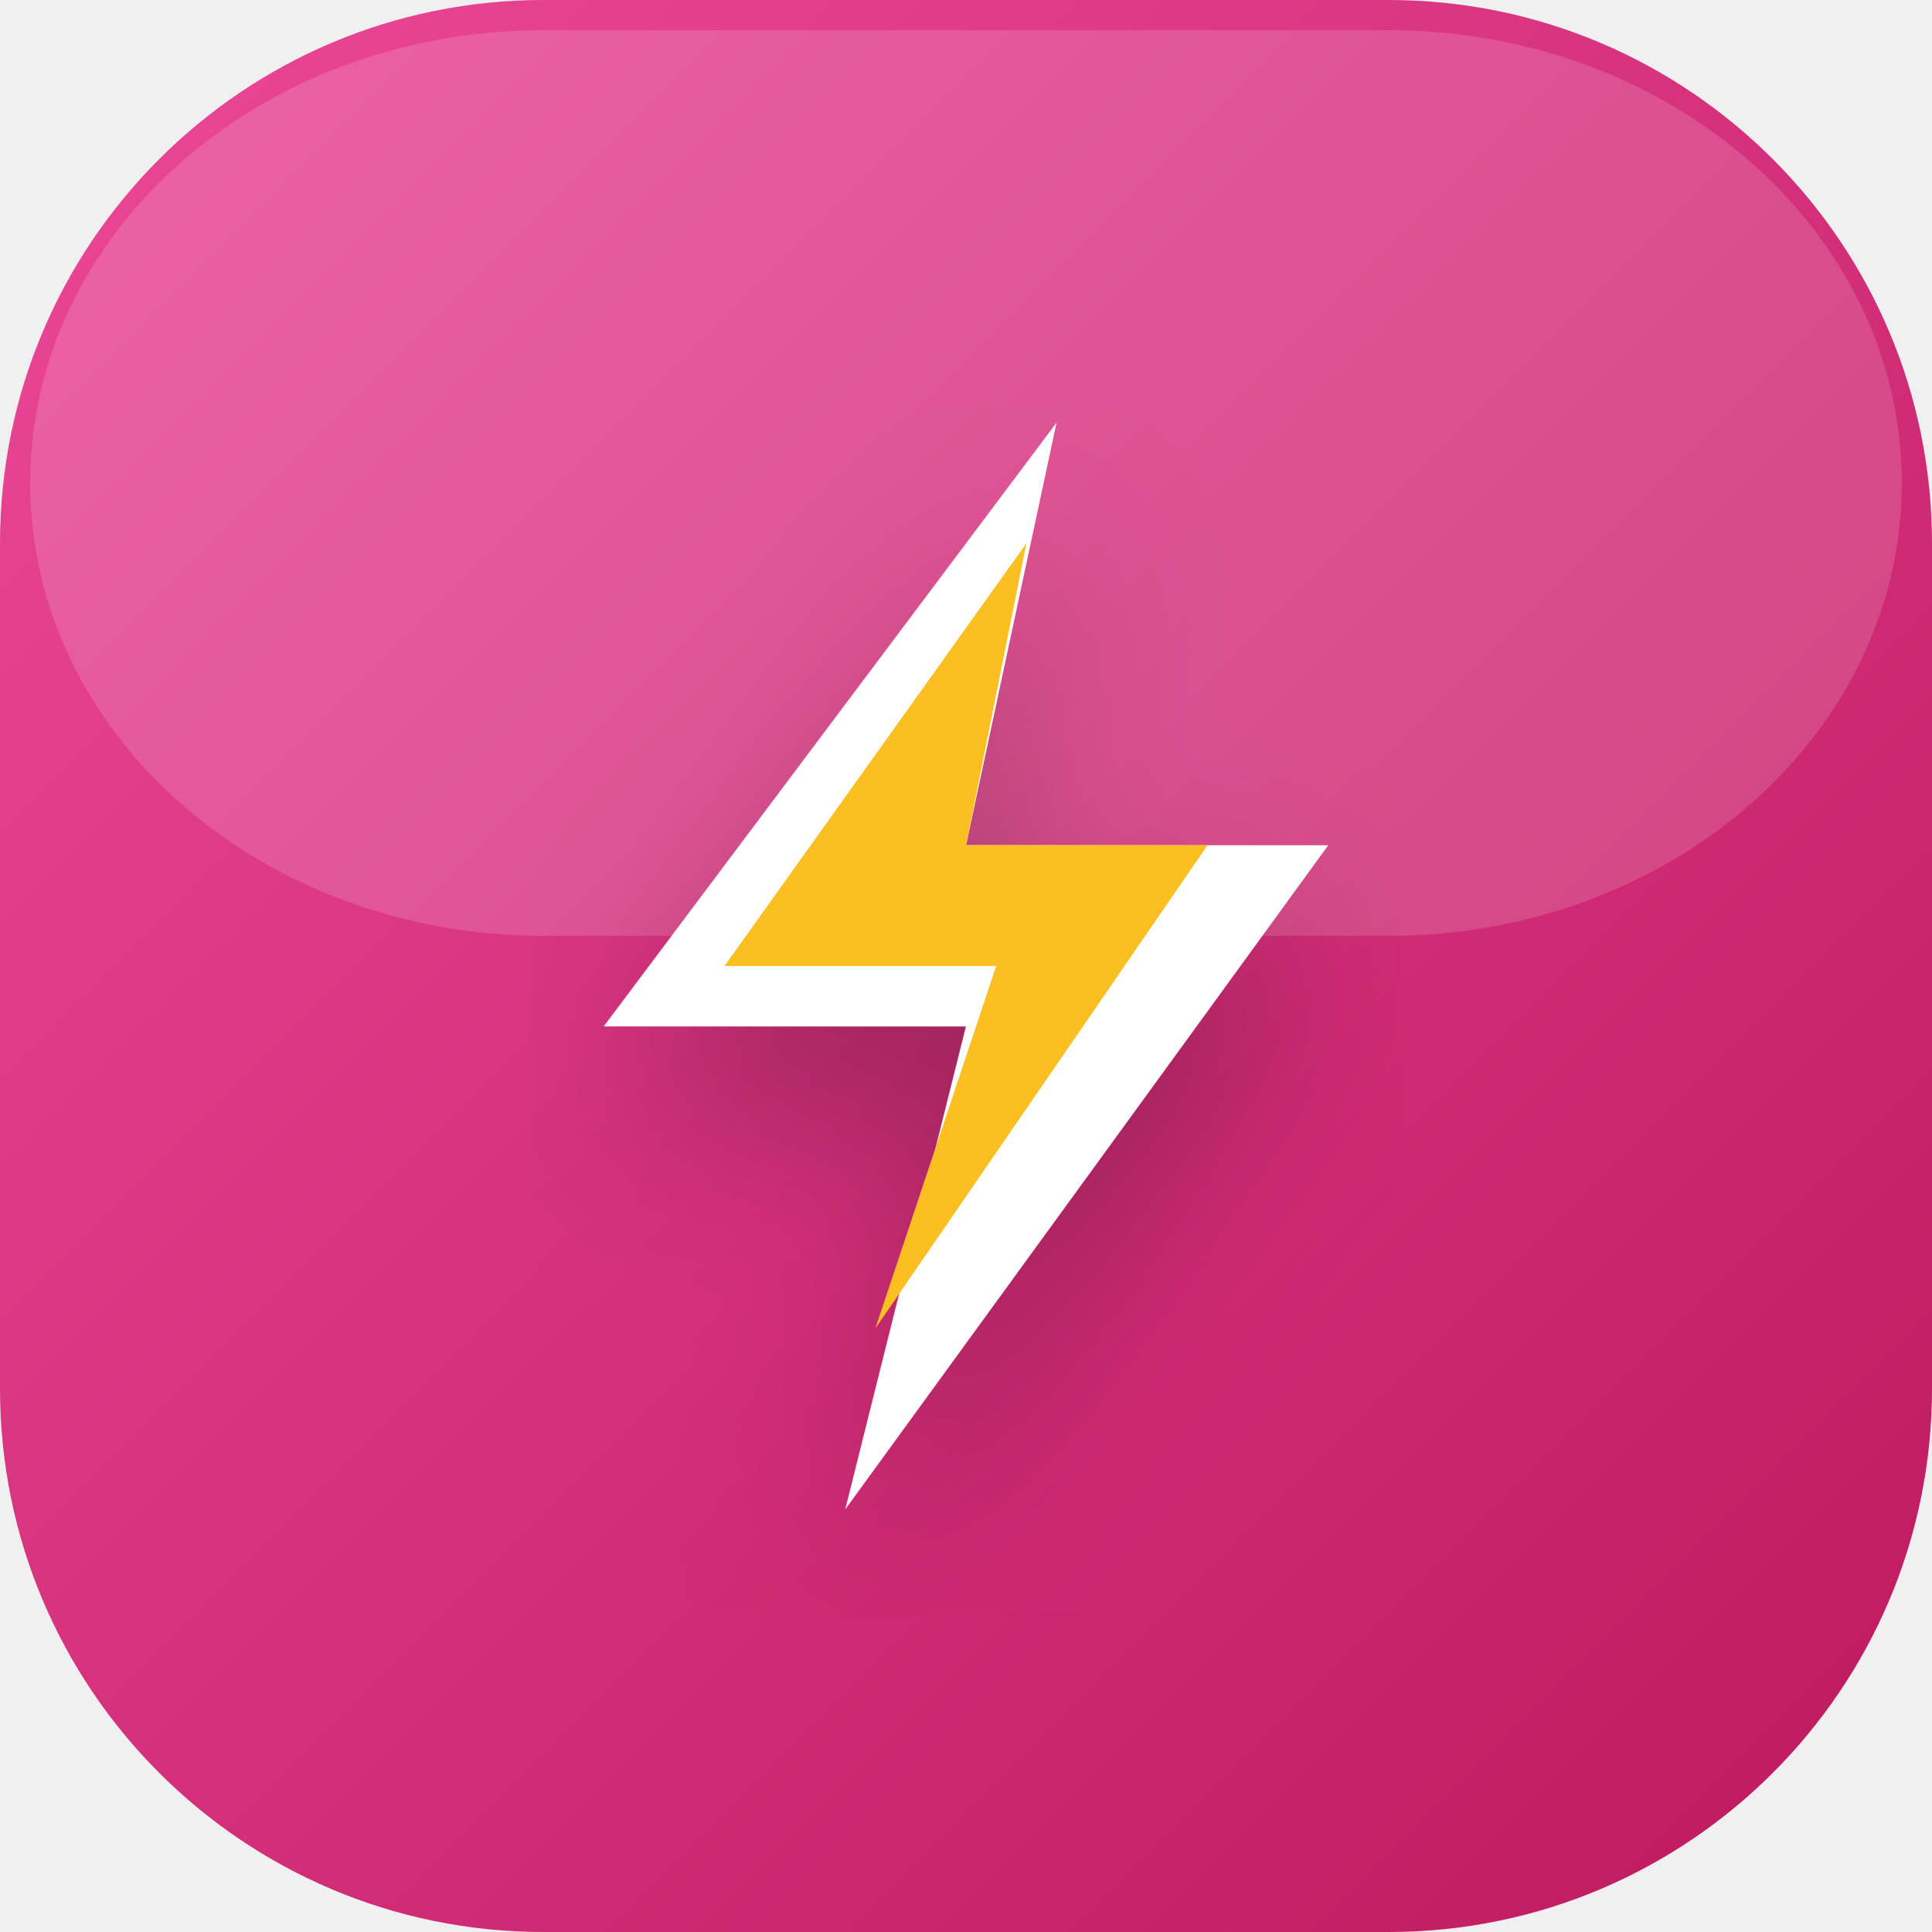
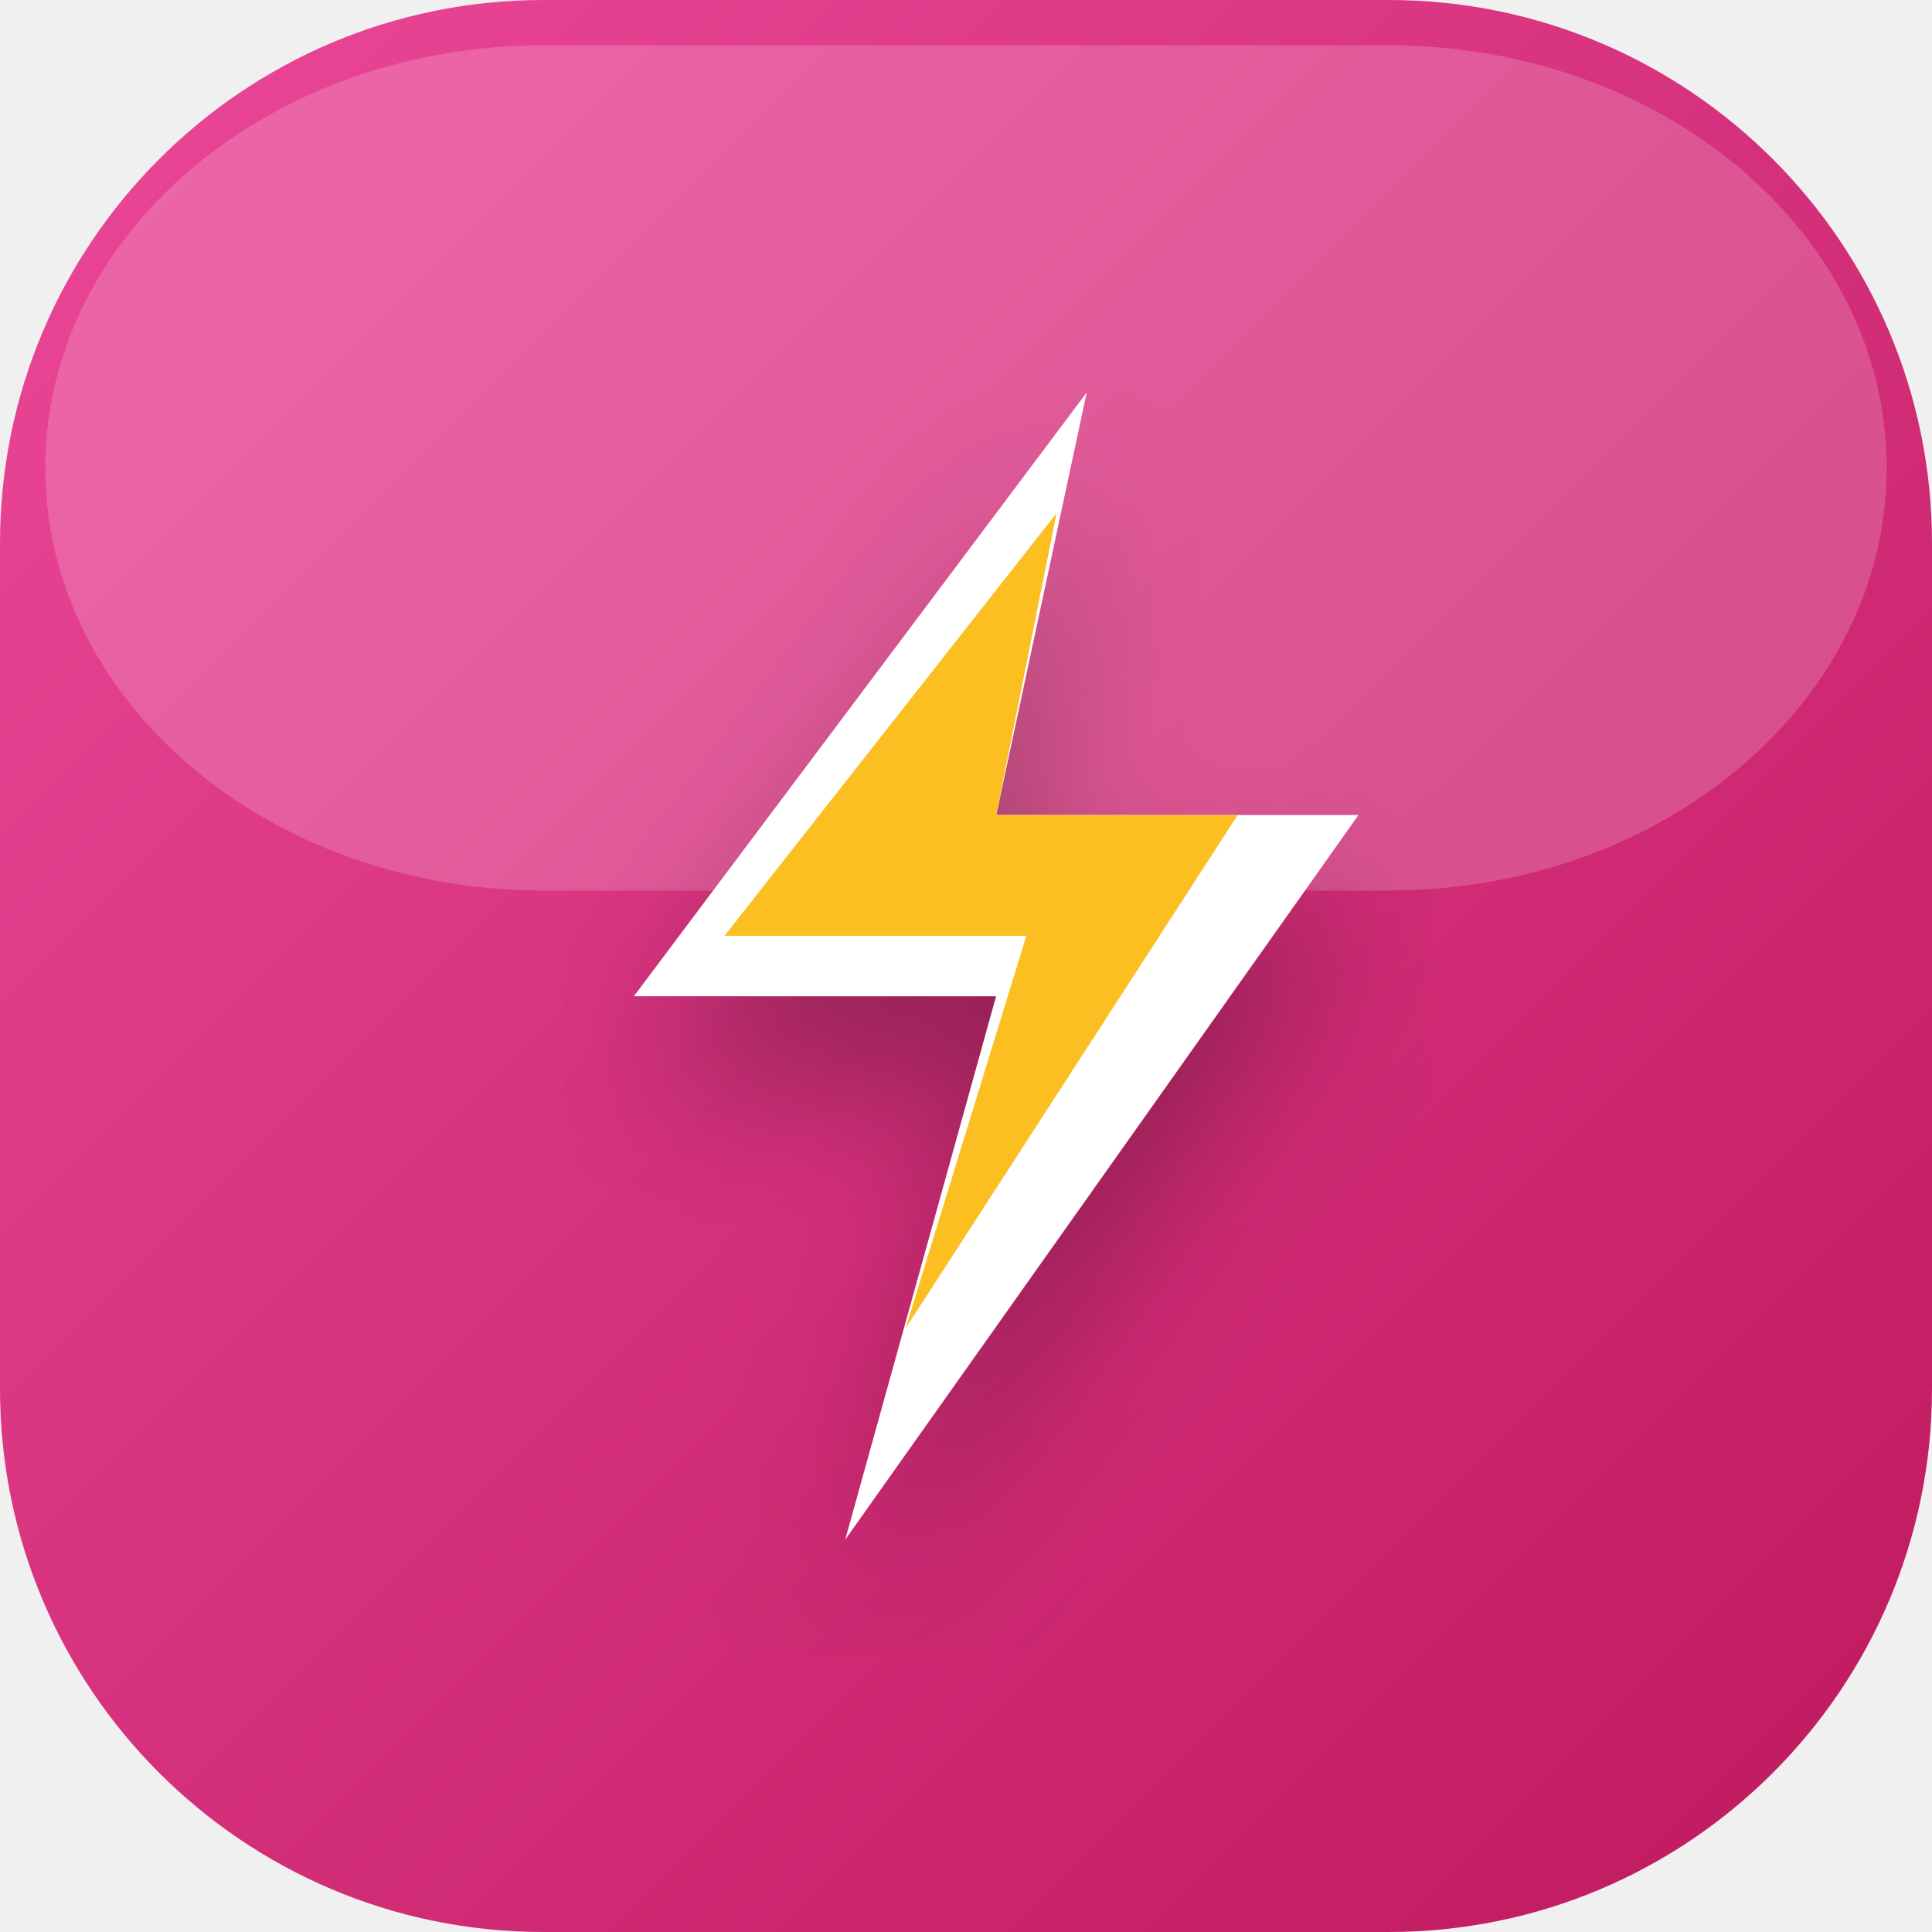
<svg xmlns="http://www.w3.org/2000/svg" viewBox="0 0 64 64" width="64" height="64">
  <defs>
-     <linearGradient id="bg-boost" x1="0%" y1="0%" x2="100%" y2="100%">
+     <linearGradient id="bg_boost" x1="0%" y1="0%" x2="100%" y2="100%">
      <stop offset="0%" stop-color="#ec4899" />
      <stop offset="100%" stop-color="#be185d" />
    </linearGradient>
-     <filter id="glow-boost">
-       <feDropShadow dx="0" dy="3" stdDeviation="3" flood-color="#000" flood-opacity="0.25" />
+     <filter id="sh_boost">
+       <feDropShadow dx="0" dy="3" stdDeviation="2.5" flood-color="#000" flood-opacity="0.3" />
    </filter>
  </defs>
-   <rect width="64" height="64" rx="18" fill="url(#bg-boost)" />
-   <rect x="1" y="1" width="62" height="30" rx="17" fill="#ffffff" fill-opacity="0.15" />
-   <g filter="url(#glow-boost)">
-     <polygon points="35,14 20,34 32,34 28,50 44,28 32,28" fill="#ffffff" />
-     <polygon points="34,18 24,32 33,32 29,44 40,28 32,28" fill="#fbbf24" />
+   <rect width="64" height="64" rx="18" fill="url(#bg_boost)" />
+   <rect x="1.5" y="1.5" width="61" height="28" rx="16.5" fill="#ffffff" fill-opacity="0.18" />
+   <g filter="url(#sh_boost)">
+     <polygon points="36,13 21,33 33,33 28,51 45,27 33,27" fill="#ffffff" />
+     <polygon points="35,17 24,31 34,31 30,44 41,27 33,27" fill="#fbbf24" />
  </g>
</svg>
